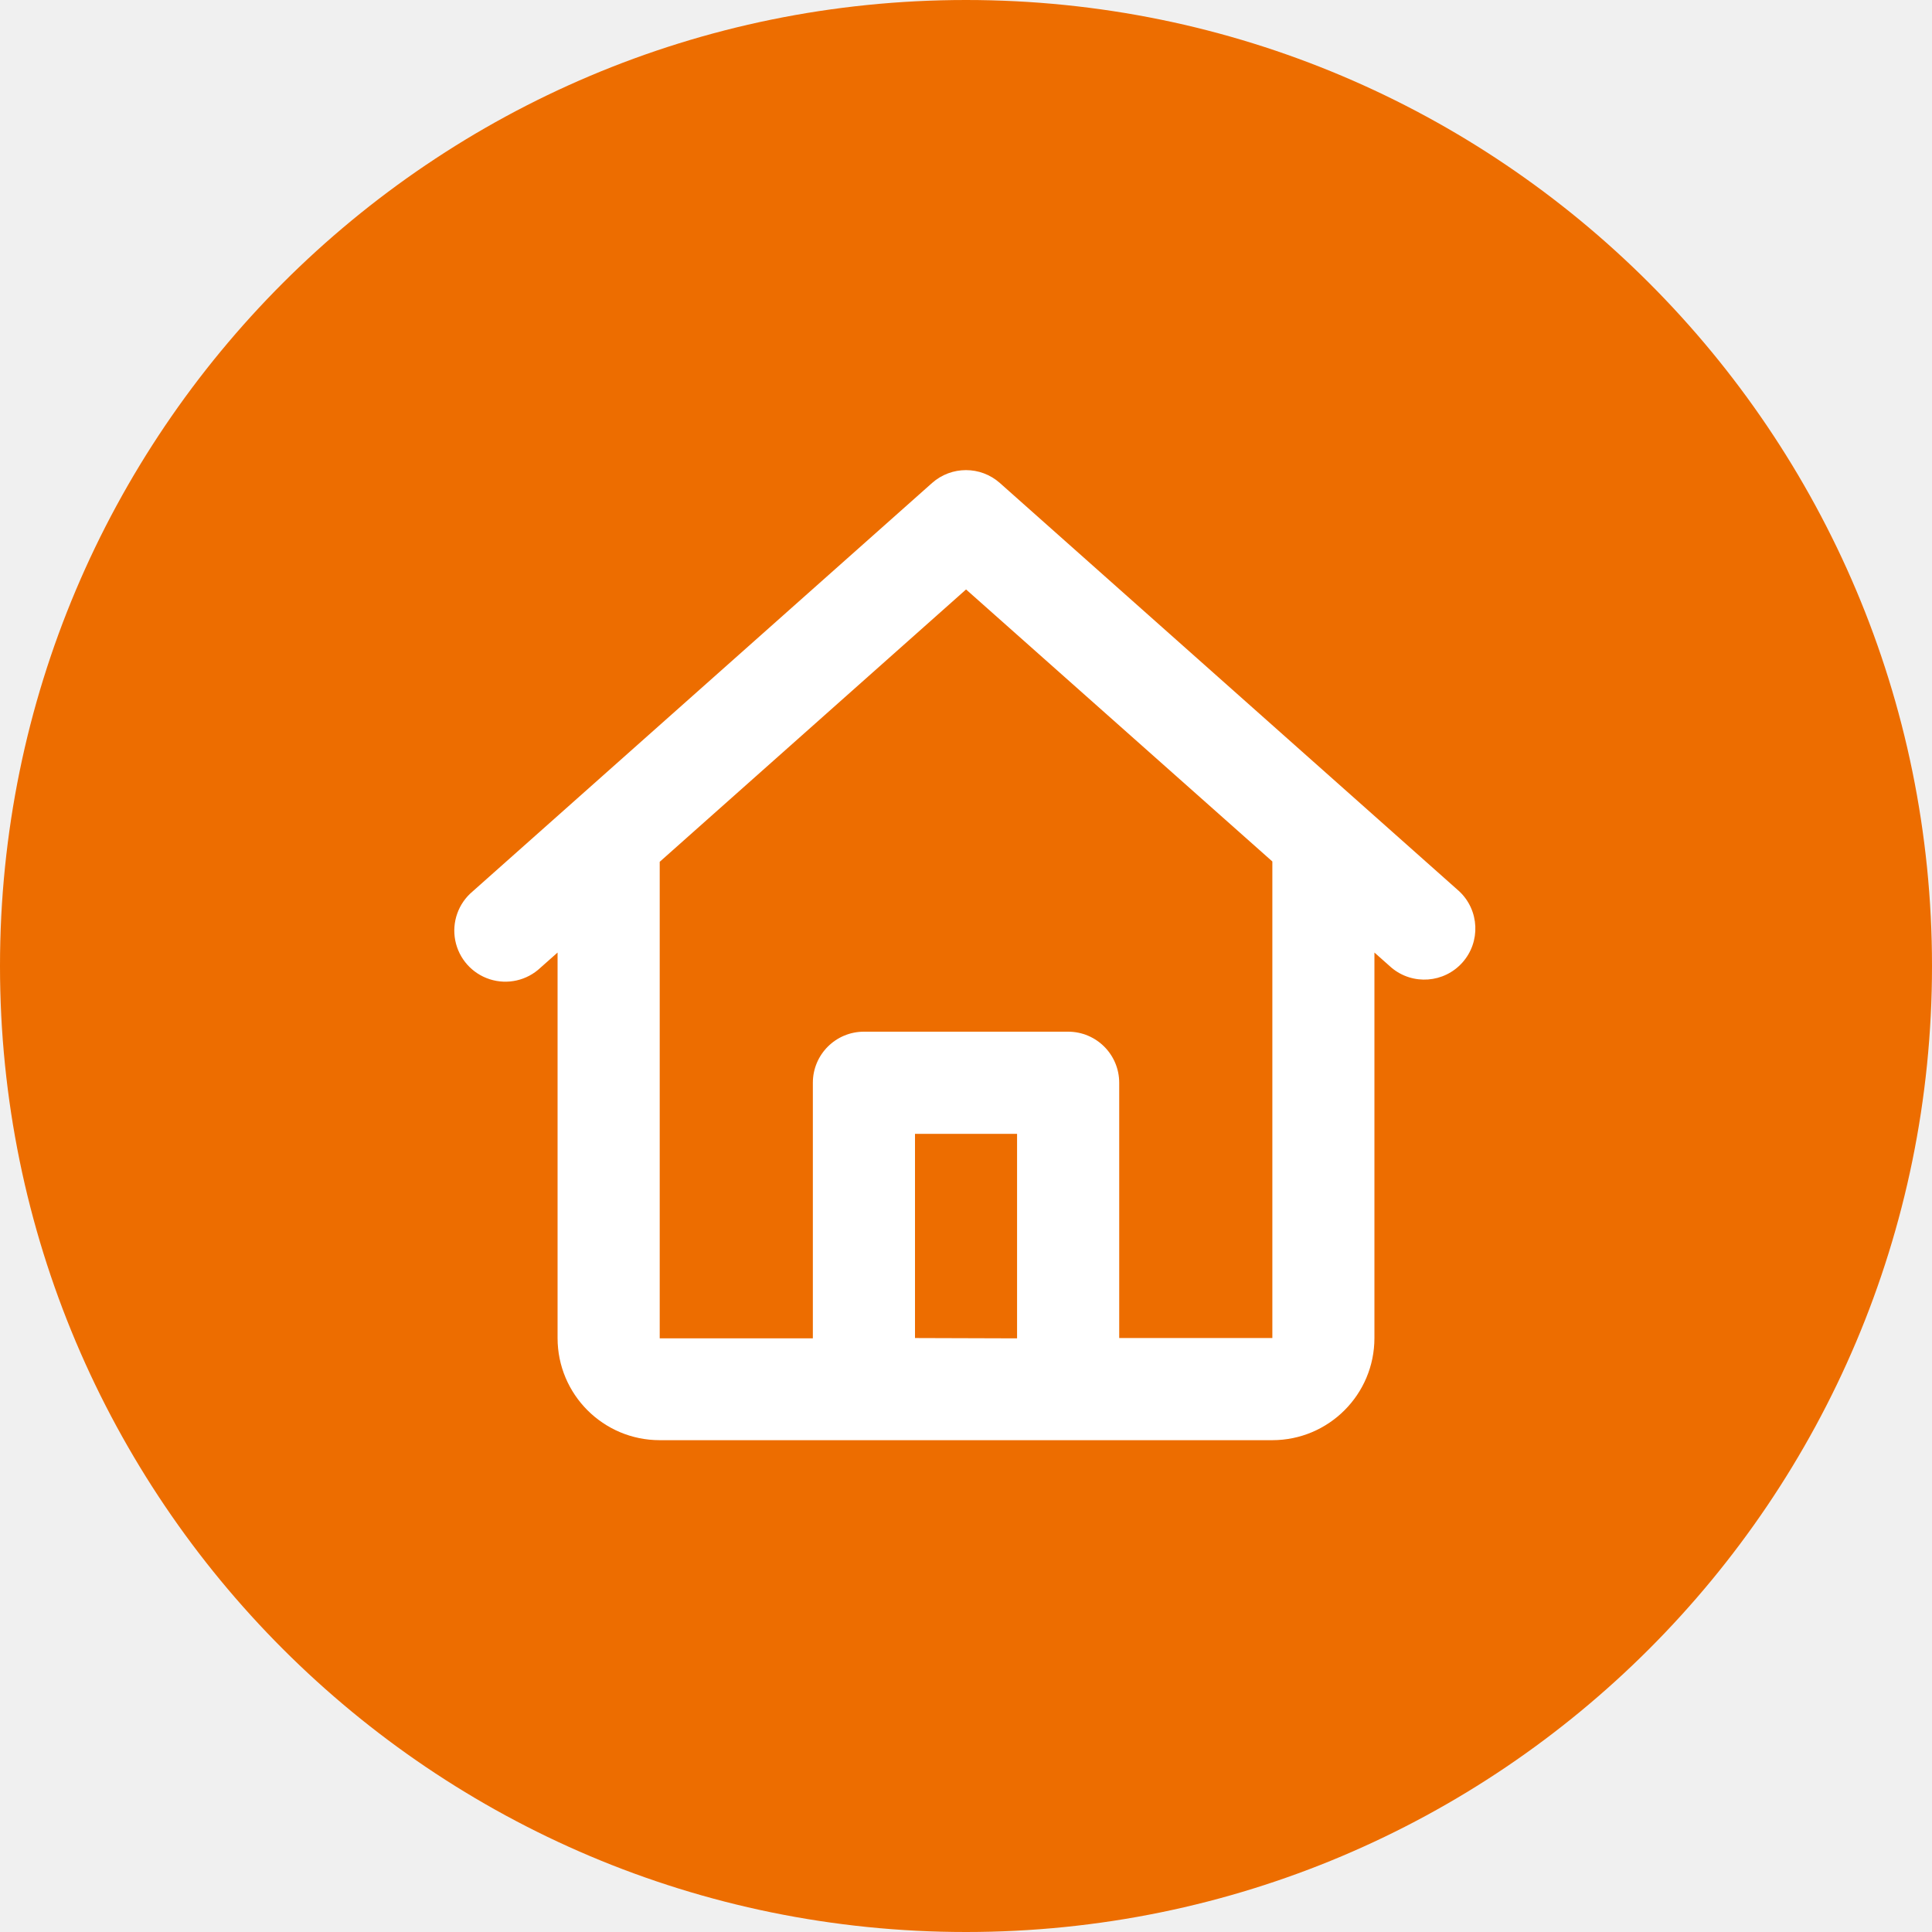
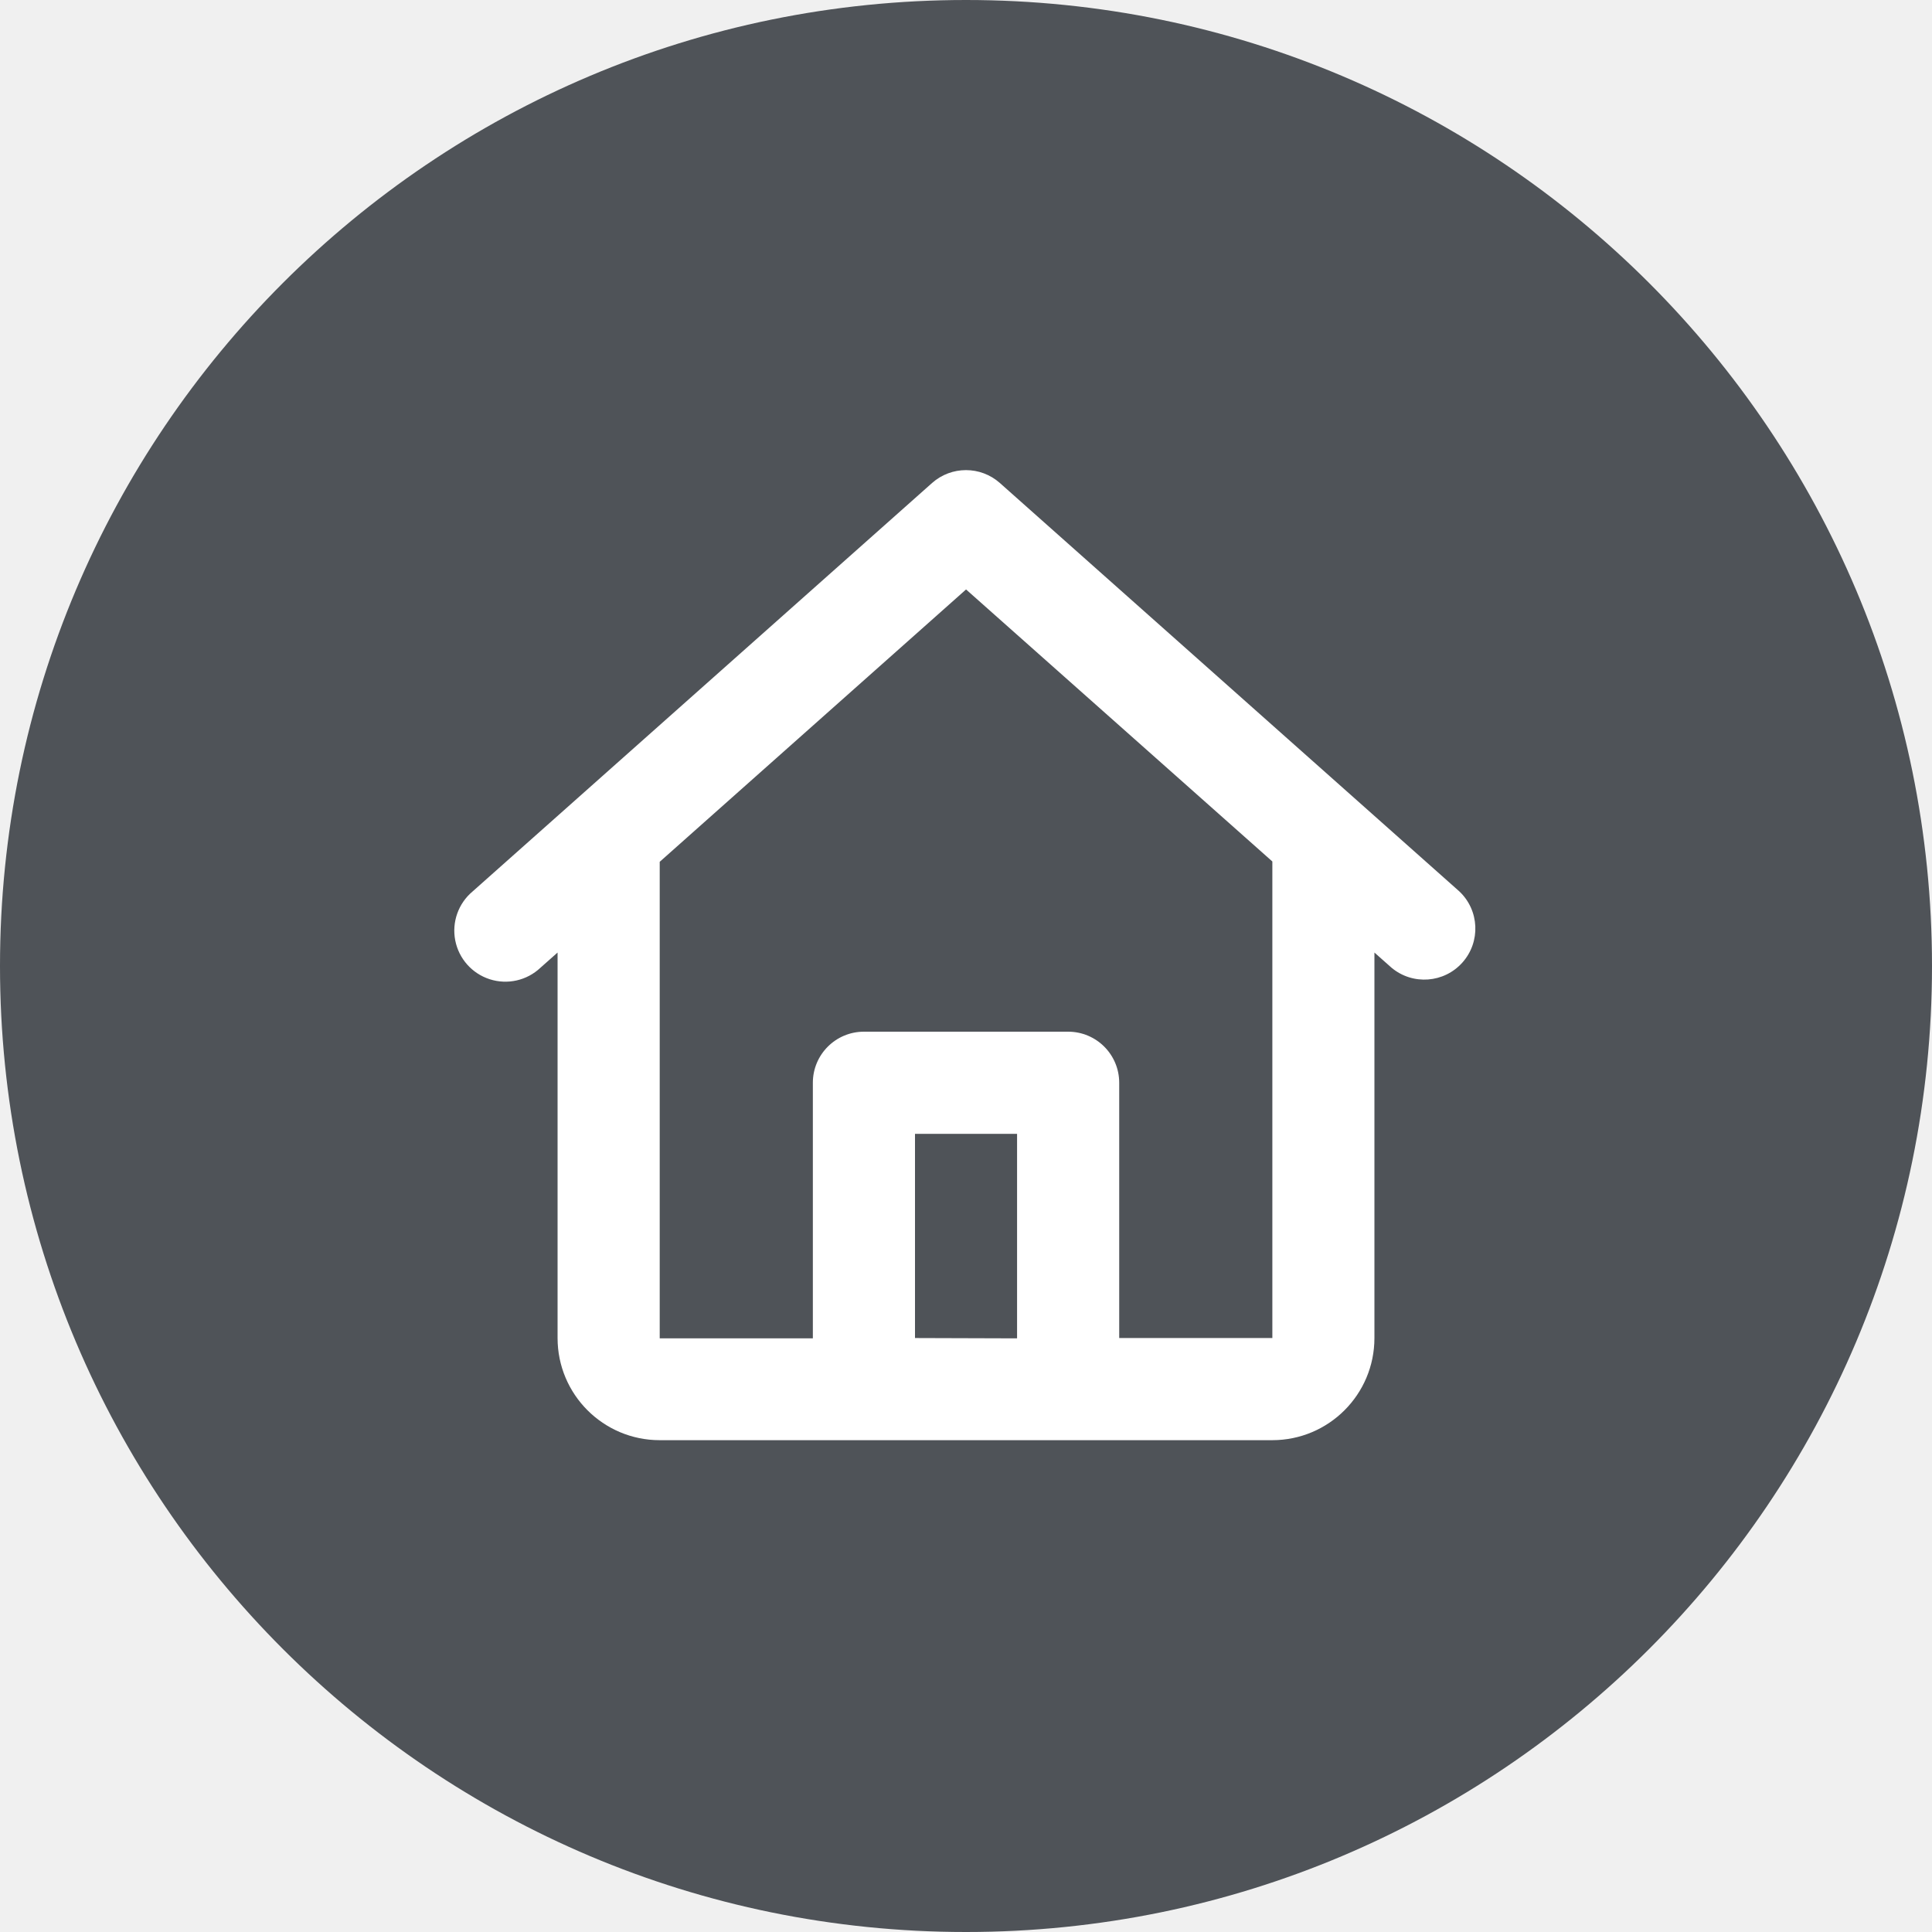
<svg xmlns="http://www.w3.org/2000/svg" width="30" height="30" viewBox="0 0 30 30">
  <g id="icon-home" transform="translate(-279 -211)">
-     <circle id="타원_290" data-name="타원 290" cx="15" cy="15" r="15" transform="translate(279 211)" fill="#ed6d00" />
+     <circle id="타원_290" data-name="타원 290" cx="15" cy="15" r="15" transform="translate(279 211)" fill="#4F5358" />
    <path id="패스_25775" data-name="패스 25775" d="M9.4,2.2a.793.793,0,0,1,1.053,0l7.135,6.342a.793.793,0,0,1-1.053,1.185l-.266-.236v5.986a1.586,1.586,0,0,1-1.586,1.586H5.171a1.586,1.586,0,0,1-1.586-1.586V9.491l-.266.236A.793.793,0,1,1,2.266,8.542ZM5.171,8.082v7.4H7.549V11.513a.793.793,0,0,1,.793-.793h3.171a.793.793,0,0,1,.793.793v3.964h2.378v-7.4L9.928,3.853Zm5.549,7.4V12.306H9.135v3.171Z" transform="translate(284.073 216.3)" fill="#fff" />
  </g>
</svg>
